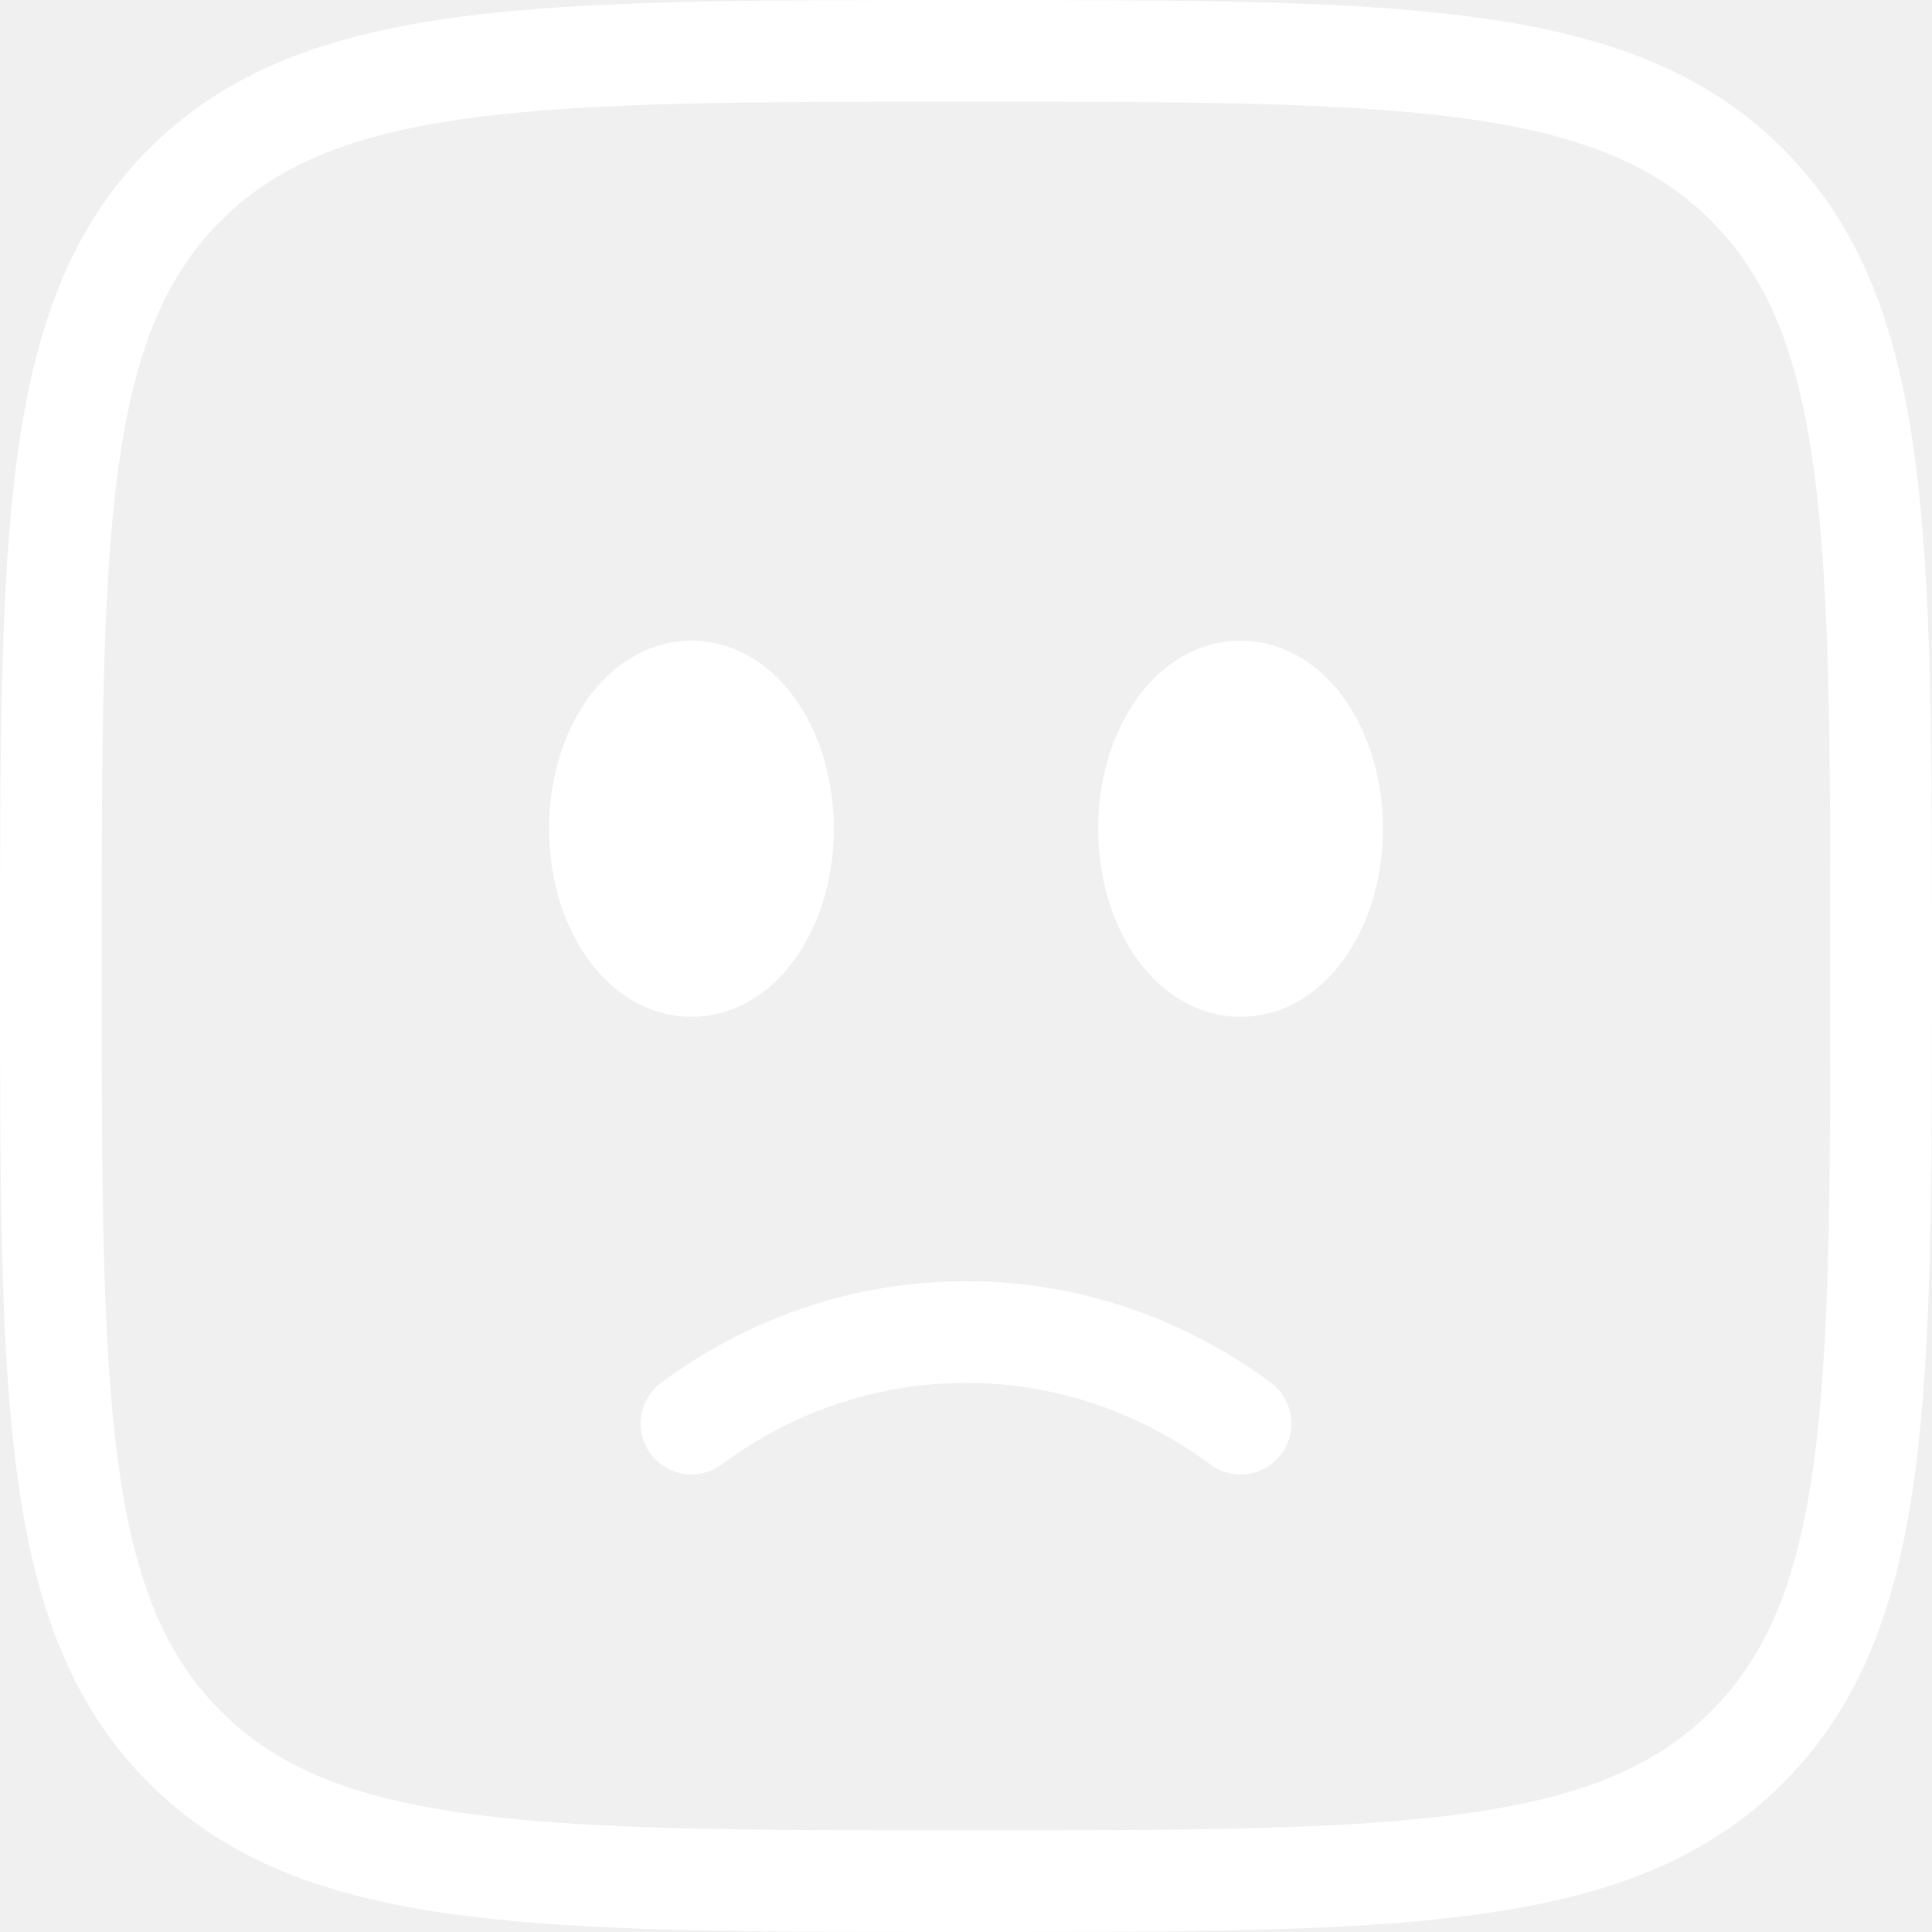
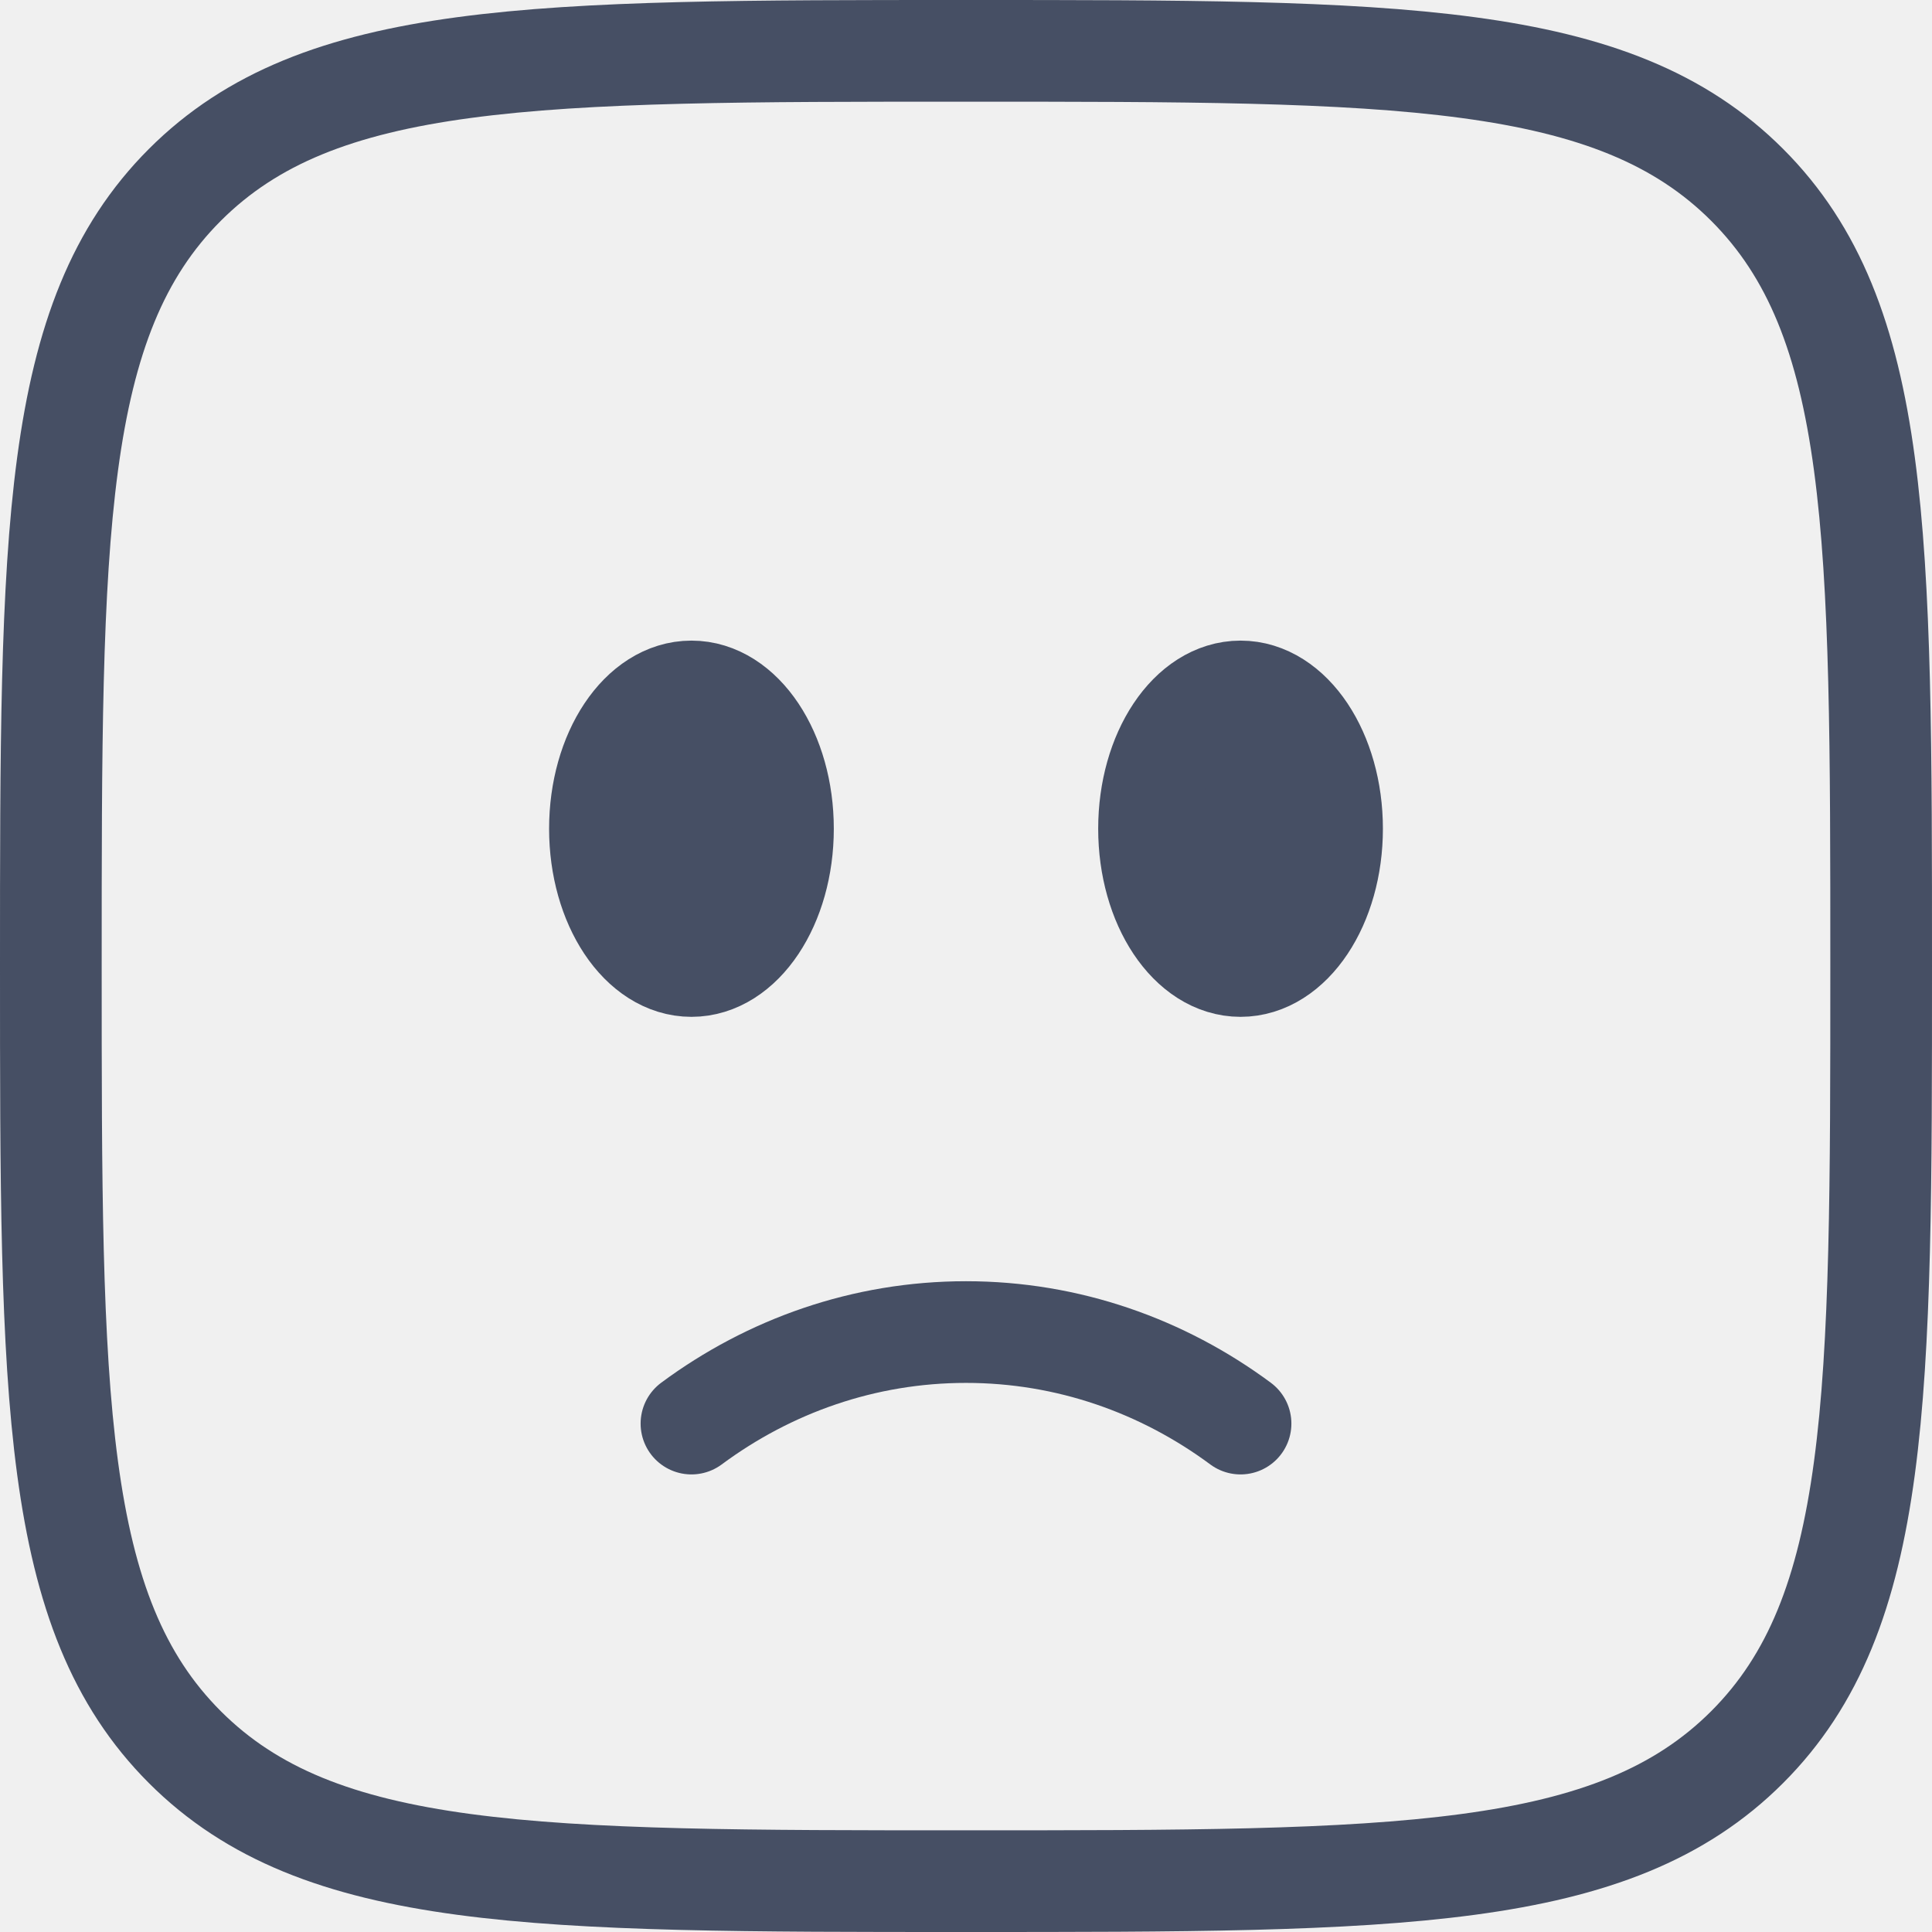
<svg xmlns="http://www.w3.org/2000/svg" width="38" height="38" viewBox="0 0 38 38" fill="none">
-   <path d="M26.2 16.3C26.2 17.791 25.394 19 24.4 19C23.406 19 22.6 17.791 22.6 16.3C22.6 14.809 23.406 13.6 24.4 13.6C25.394 13.6 26.2 14.809 26.2 16.3Z" fill="white" />
-   <path d="M15.4 16.3C15.4 17.791 14.594 19 13.6 19C12.606 19 11.8 17.791 11.8 16.3C11.8 14.809 12.606 13.6 13.6 13.6C14.594 13.6 15.4 14.809 15.4 16.3Z" fill="white" />
-   <path d="M13.6 28C15.131 26.866 16.992 26.2 19 26.2C21.008 26.2 22.869 26.866 24.4 28M26.2 16.3C26.2 17.791 25.394 19 24.4 19C23.406 19 22.6 17.791 22.6 16.3C22.6 14.809 23.406 13.6 24.4 13.6C25.394 13.6 26.2 14.809 26.2 16.3ZM15.4 16.3C15.4 17.791 14.594 19 13.6 19C12.606 19 11.8 17.791 11.8 16.3C11.8 14.809 12.606 13.6 13.6 13.6C14.594 13.6 15.4 14.809 15.4 16.3ZM1 19C1 10.515 1 6.272 3.636 3.636C6.272 1 10.515 1 19 1C27.485 1 31.728 1 34.364 3.636C37 6.272 37 10.515 37 19C37 27.485 37 31.728 34.364 34.364C31.728 37 27.485 37 19 37C10.515 37 6.272 37 3.636 34.364C1 31.728 1 27.485 1 19Z" stroke="white" stroke-width="2" stroke-linecap="round" />
+   <path d="M26.2 16.3C26.2 17.791 25.394 19 24.4 19C23.406 19 22.6 17.791 22.6 16.3C22.6 14.809 23.406 13.6 24.4 13.6C25.394 13.6 26.2 14.809 26.2 16.3Z" fill="#464F64" />
+   <path d="M15.4 16.3C15.4 17.791 14.594 19 13.6 19C12.606 19 11.8 17.791 11.8 16.3C11.8 14.809 12.606 13.6 13.6 13.6C14.594 13.6 15.4 14.809 15.4 16.3Z" fill="#464F64" />
+   <path d="M13.6 28C15.131 26.866 16.992 26.2 19 26.2C21.008 26.2 22.869 26.866 24.4 28M26.2 16.3C26.2 17.791 25.394 19 24.4 19C23.406 19 22.6 17.791 22.6 16.3C22.6 14.809 23.406 13.6 24.4 13.6C25.394 13.6 26.2 14.809 26.2 16.3ZM15.4 16.3C15.4 17.791 14.594 19 13.6 19C12.606 19 11.8 17.791 11.8 16.3C11.8 14.809 12.606 13.6 13.6 13.6C14.594 13.6 15.4 14.809 15.4 16.3ZM1 19C1 10.515 1 6.272 3.636 3.636C6.272 1 10.515 1 19 1C27.485 1 31.728 1 34.364 3.636C37 6.272 37 10.515 37 19C37 27.485 37 31.728 34.364 34.364C31.728 37 27.485 37 19 37C10.515 37 6.272 37 3.636 34.364C1 31.728 1 27.485 1 19Z" stroke="#464F64" stroke-width="2" stroke-linecap="round" />
</svg>
